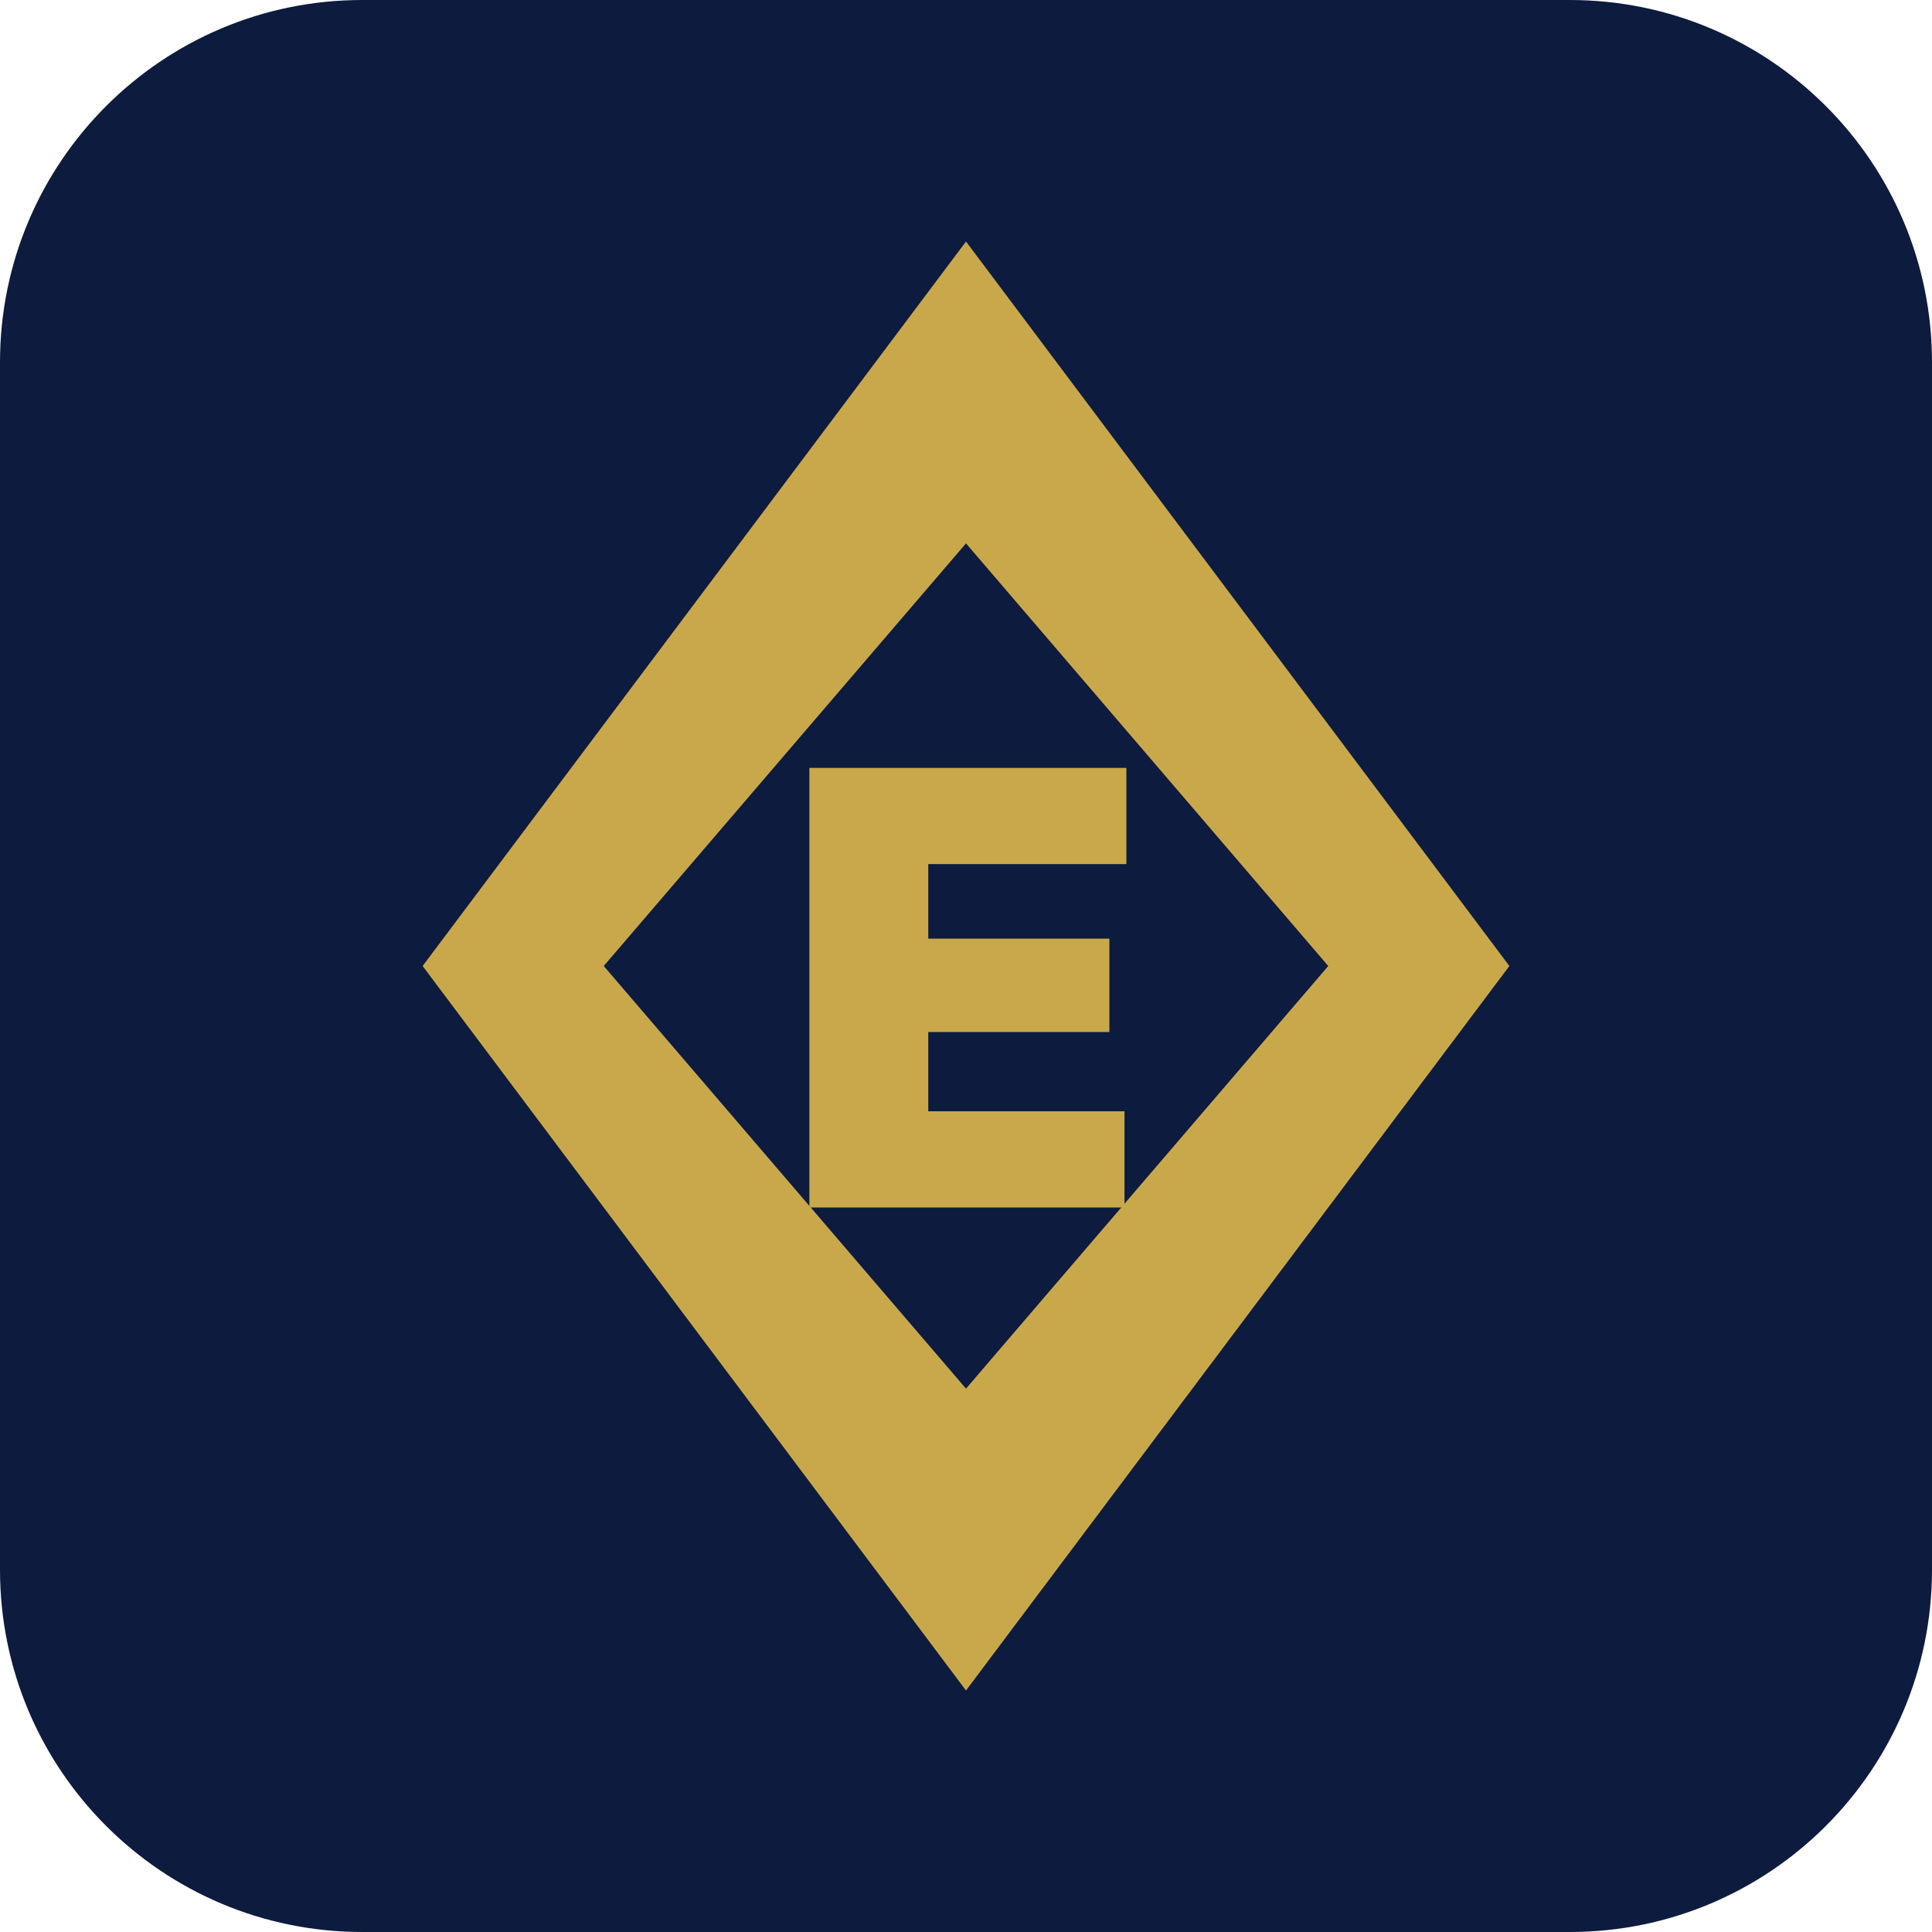
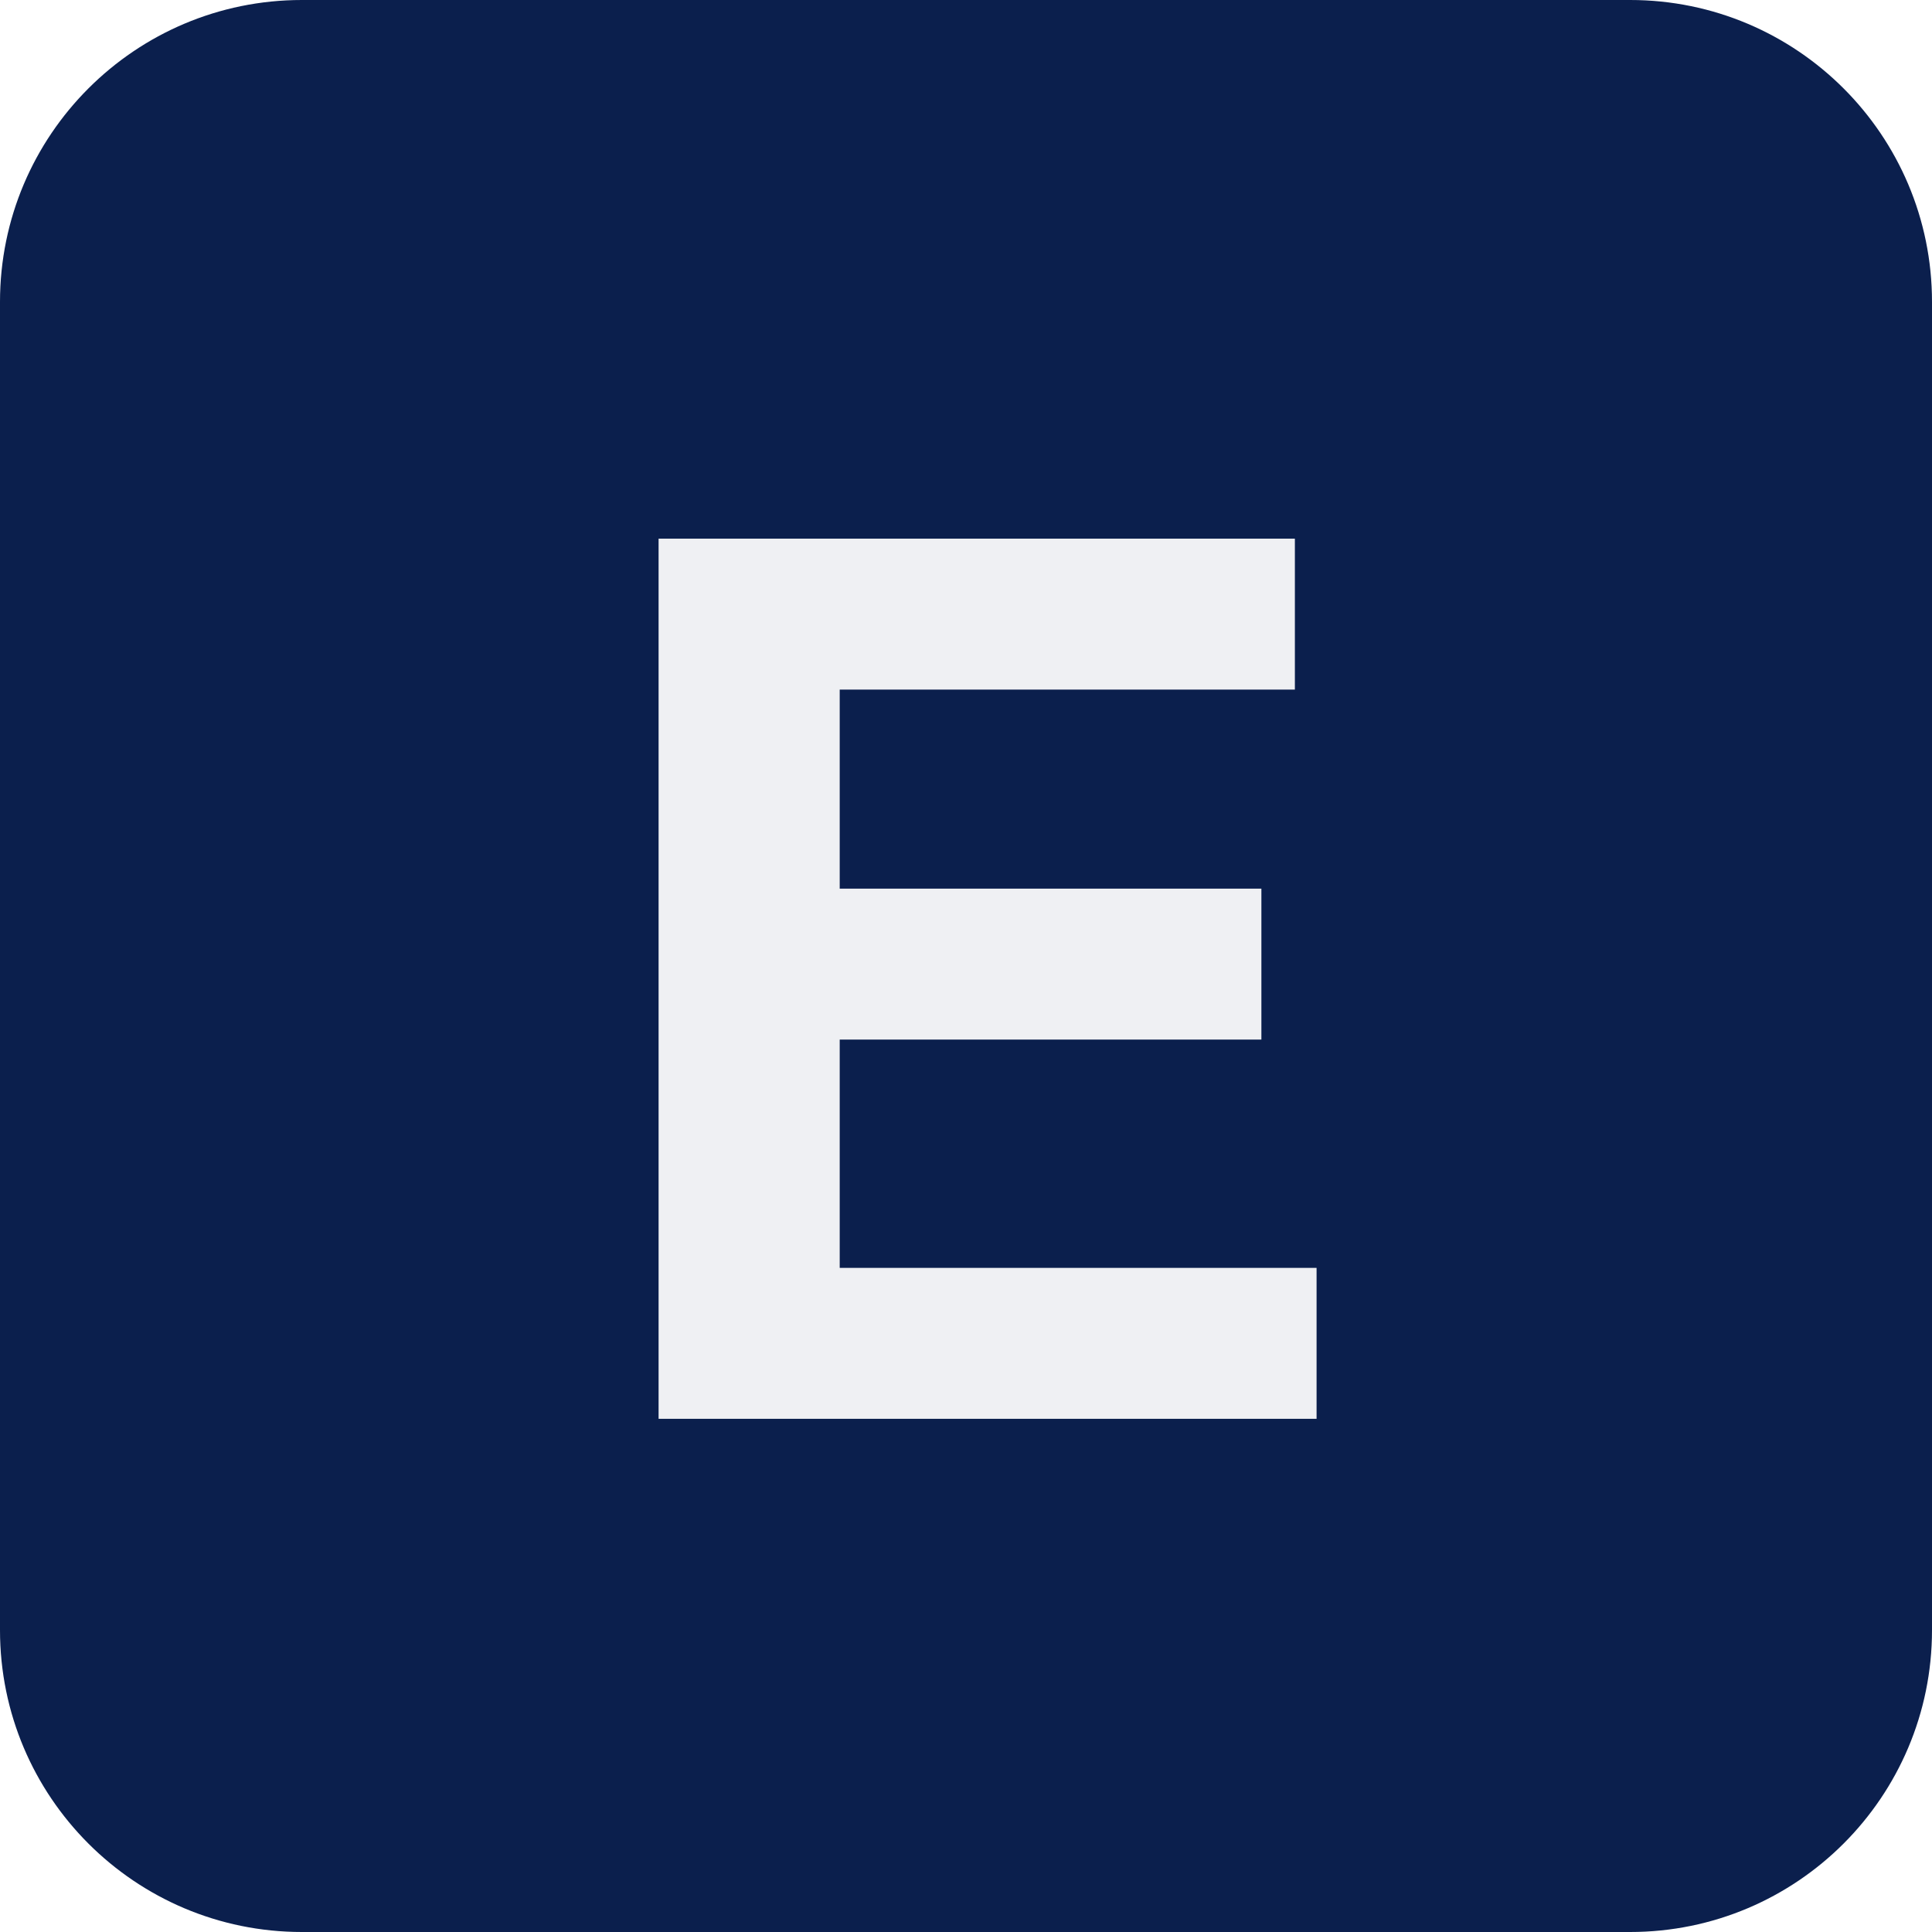
- <svg xmlns="http://www.w3.org/2000/svg" viewBox="0 0 32 32" fill="none">
-   <rect width="32" height="32" rx="6" fill="#0D1B3E" />
-   <polygon points="16,4 25,16 16,28 7,16" fill="#C9A84C" />
-   <polygon points="16,9 22,16 16,23 10,16" fill="#0D1B3E" />
-   <text x="16" y="20" text-anchor="middle" font-family="Inter, Arial, sans-serif" font-weight="900" font-size="10" fill="#C9A84C">E</text>
+ <svg xmlns="http://www.w3.org/2000/svg" viewBox="0 0 64 64" fill="none">
+   <rect width="64" height="64" rx="10" fill="#0B1F4D" />
+   <text x="32" y="47" text-anchor="middle" font-family="-apple-system, BlinkMacSystemFont, 'Segoe UI', Helvetica, Arial, sans-serif" font-weight="700" font-size="40" fill="rgba(255,255,255,0.93)">E</text>
</svg>
